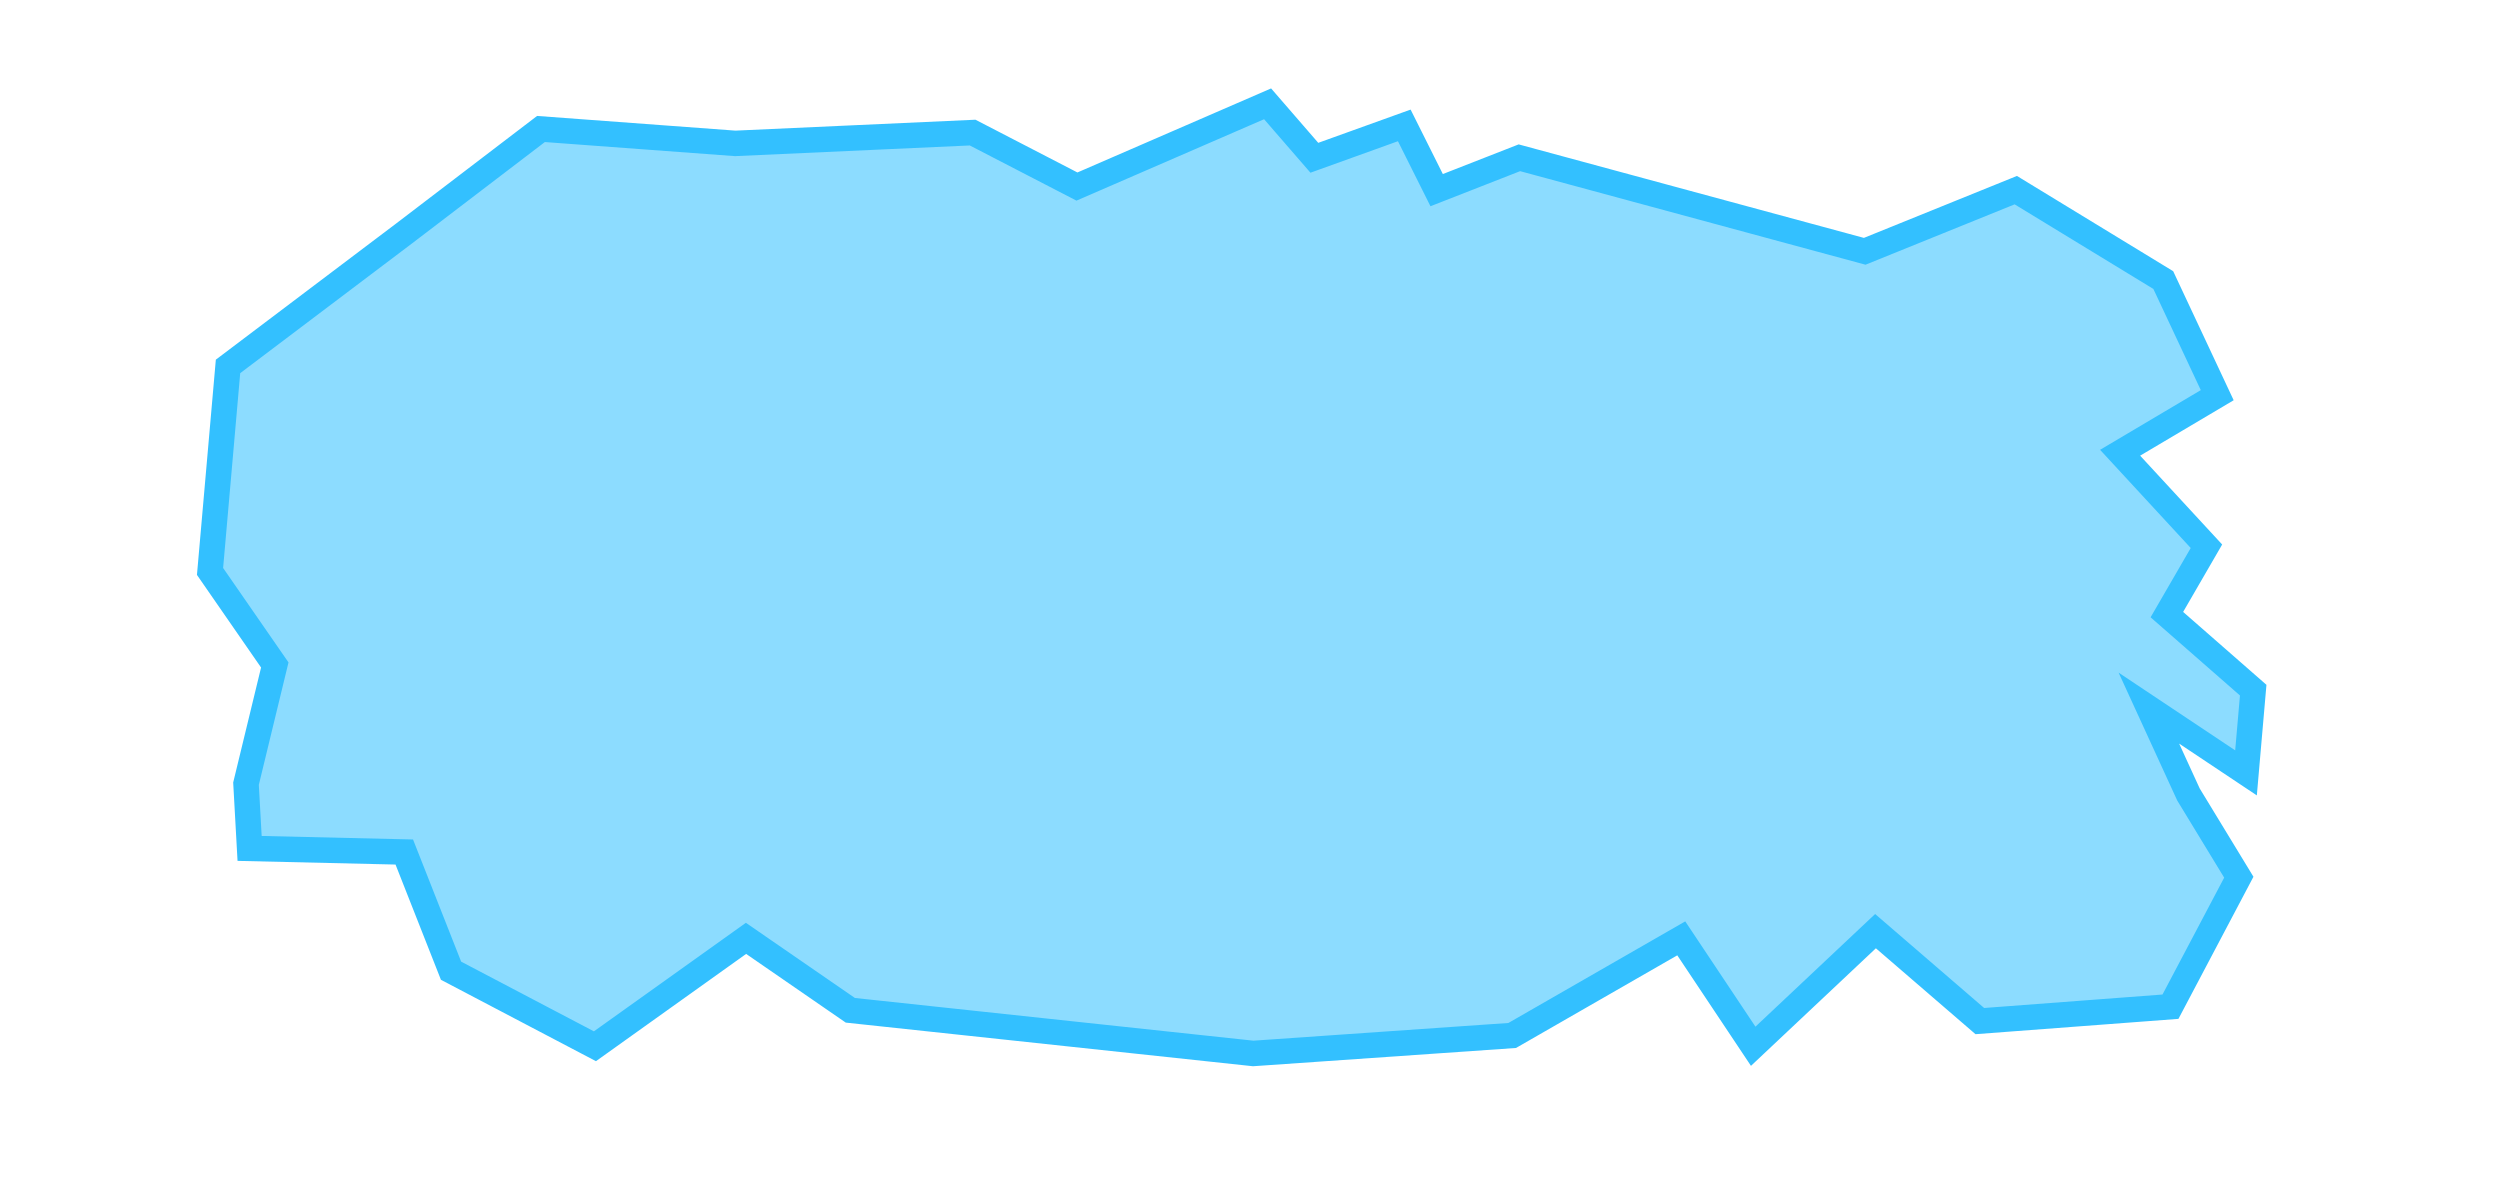
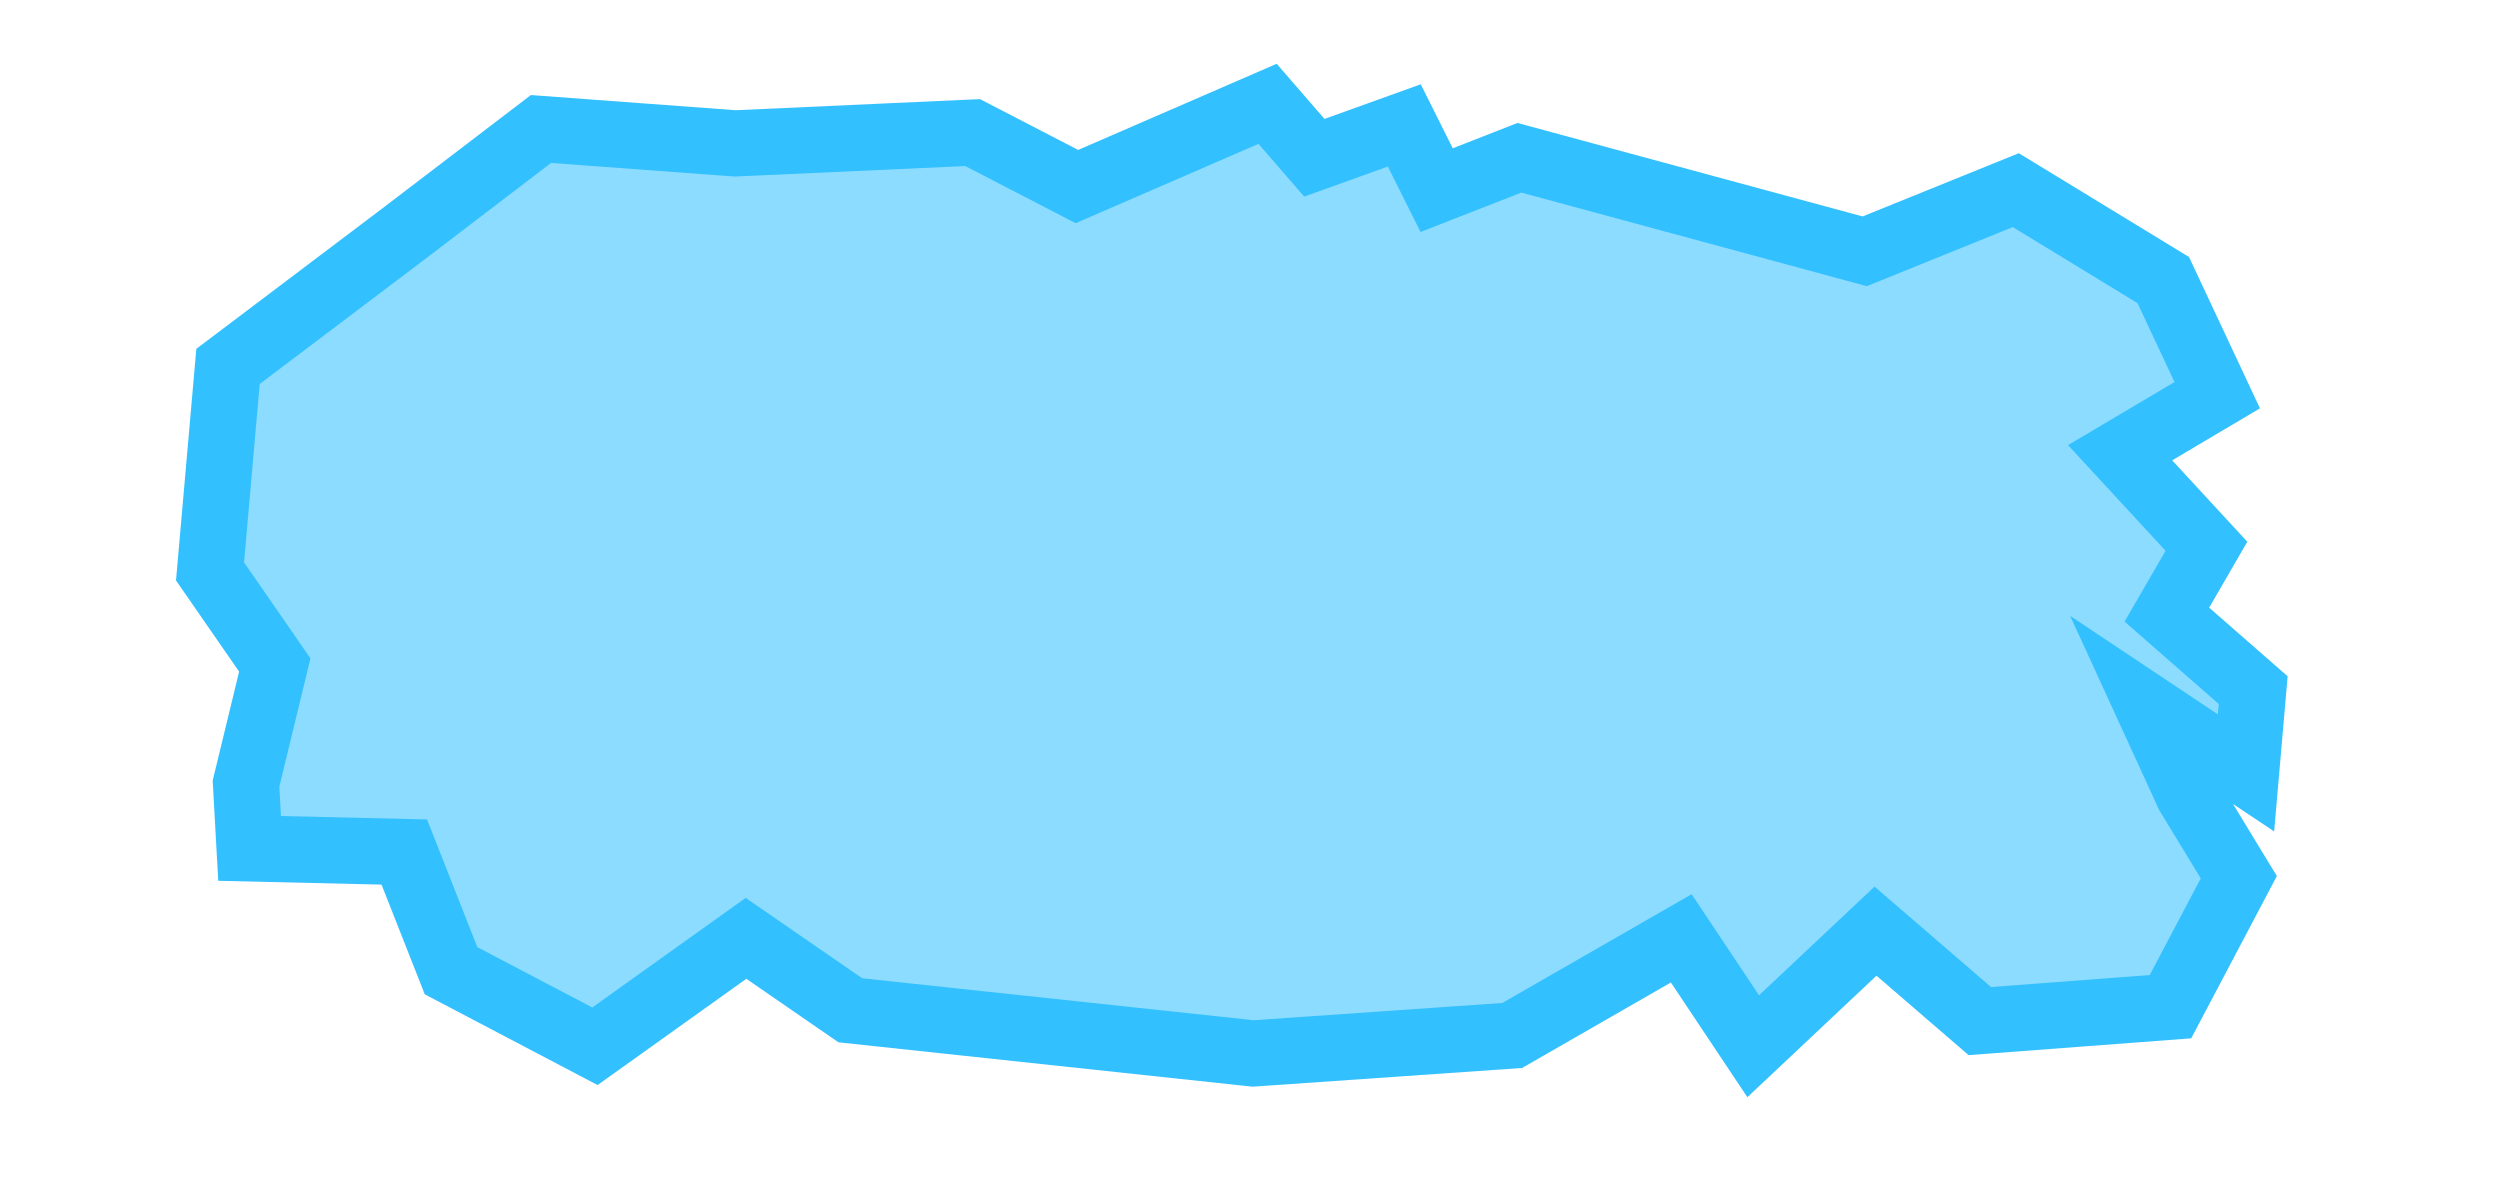
<svg xmlns="http://www.w3.org/2000/svg" viewBox="-1.825 6.356 490.819 232.345">
-   <path style="stroke-width: 5px; stroke: rgb(51, 192, 255); paint-order: fill; fill: rgba(102, 208, 255, 0.75);" d="M 386.868 206.823 L 424.298 203.998 L 437.716 178.575 L 427.829 162.331 L 420.06 145.382 L 439.128 158.094 L 440.541 141.851 L 423.591 127.021 L 431.36 113.602 L 414.411 95.241 L 433.478 83.941 L 422.885 61.342 L 393.93 43.687 L 364.269 55.693 L 296.473 37.331 L 280.23 43.687 L 273.874 30.975 L 256.219 37.331 L 247.038 26.738 L 209.608 42.981 L 189.128 32.387 L 142.518 34.506 L 104.382 31.681 L 77.546 52.162 L 42.942 78.292 L 39.411 118.546 L 52.122 136.908 L 46.473 160.213 L 47.179 172.924 L 77.546 173.63 L 86.727 196.935 L 114.976 211.766 L 144.637 190.58 L 165.117 204.704 L 244.213 213.179 L 295.06 209.648 L 328.253 190.58 L 342.377 211.766 L 366.388 189.167 L 386.868 206.823 Z" />
+   <path style="stroke: rgb(51, 192, 255); paint-order: fill; fill: rgba(102, 208, 255, 0.75); stroke-width: 13px;" d="M 386.868 206.823 L 424.298 203.998 L 437.716 178.575 L 427.829 162.331 L 420.06 145.382 L 439.128 158.094 L 440.541 141.851 L 423.591 127.021 L 431.36 113.602 L 414.411 95.241 L 433.478 83.941 L 422.885 61.342 L 393.93 43.687 L 364.269 55.693 L 296.473 37.331 L 280.23 43.687 L 273.874 30.975 L 256.219 37.331 L 247.038 26.738 L 209.608 42.981 L 189.128 32.387 L 142.518 34.506 L 104.382 31.681 L 77.546 52.162 L 42.942 78.292 L 39.411 118.546 L 52.122 136.908 L 46.473 160.213 L 47.179 172.924 L 77.546 173.63 L 86.727 196.935 L 114.976 211.766 L 144.637 190.58 L 165.117 204.704 L 244.213 213.179 L 295.06 209.648 L 328.253 190.58 L 342.377 211.766 L 366.388 189.167 L 386.868 206.823 Z" />
</svg>
